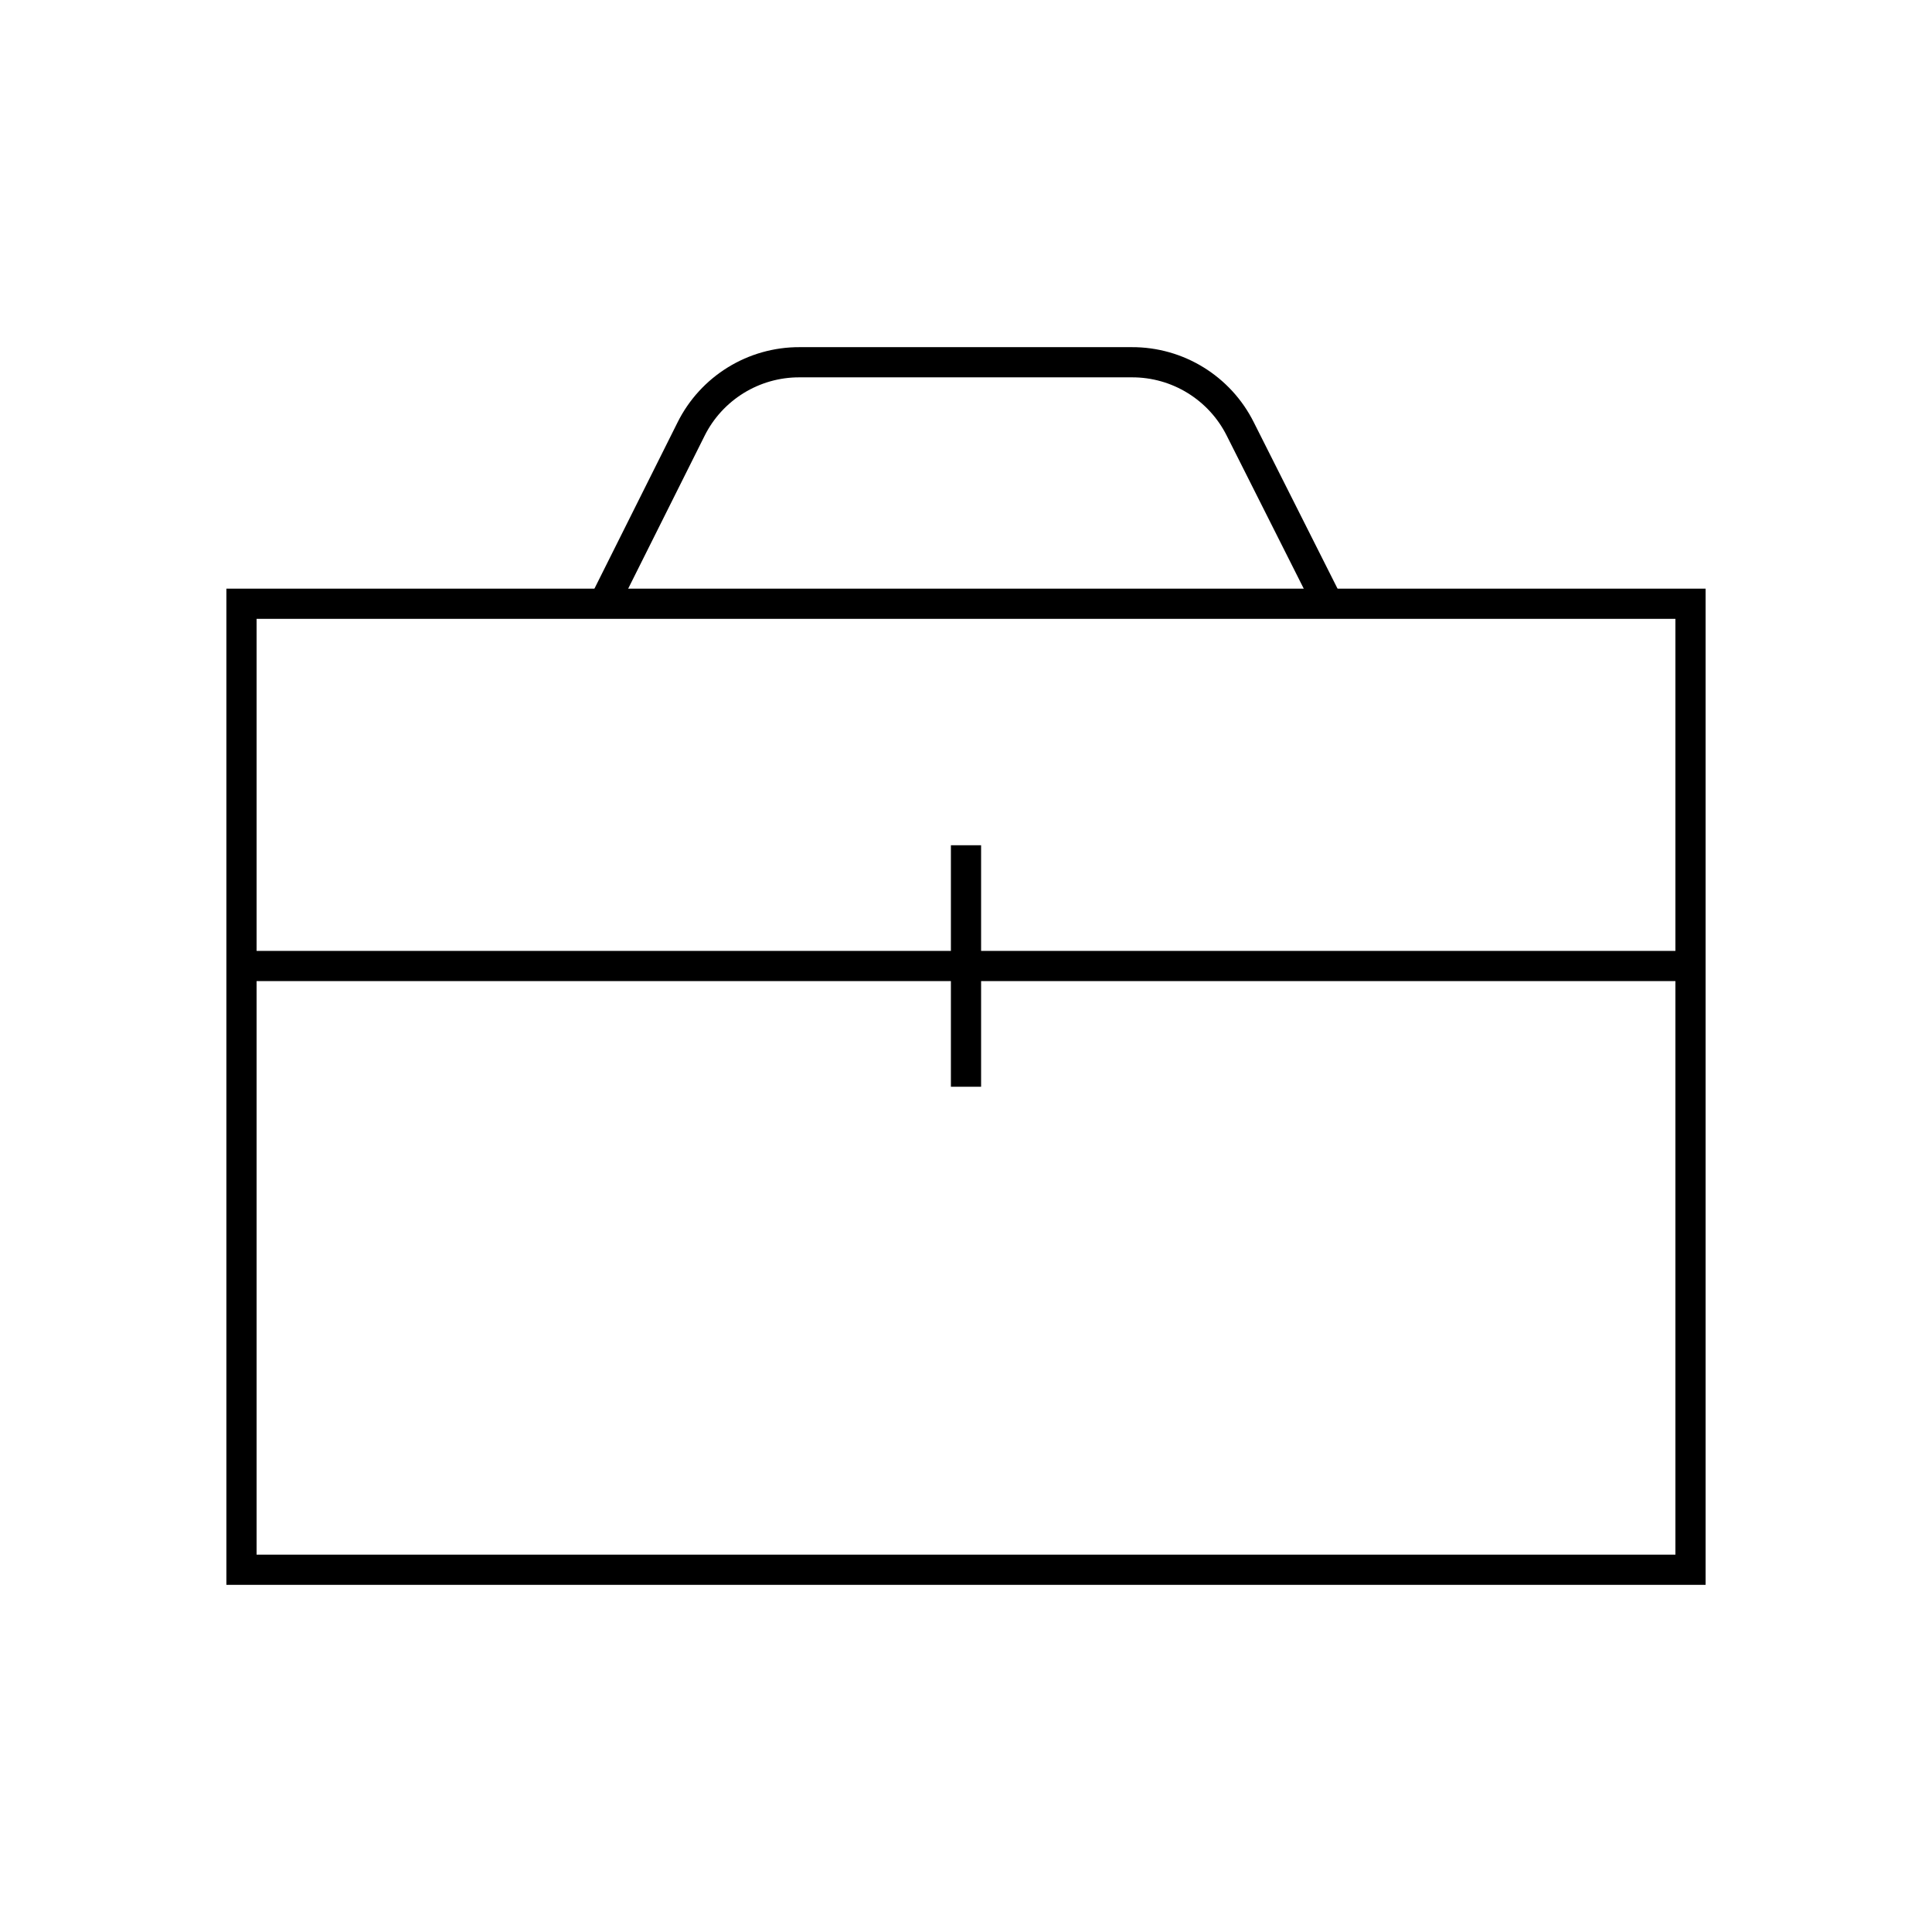
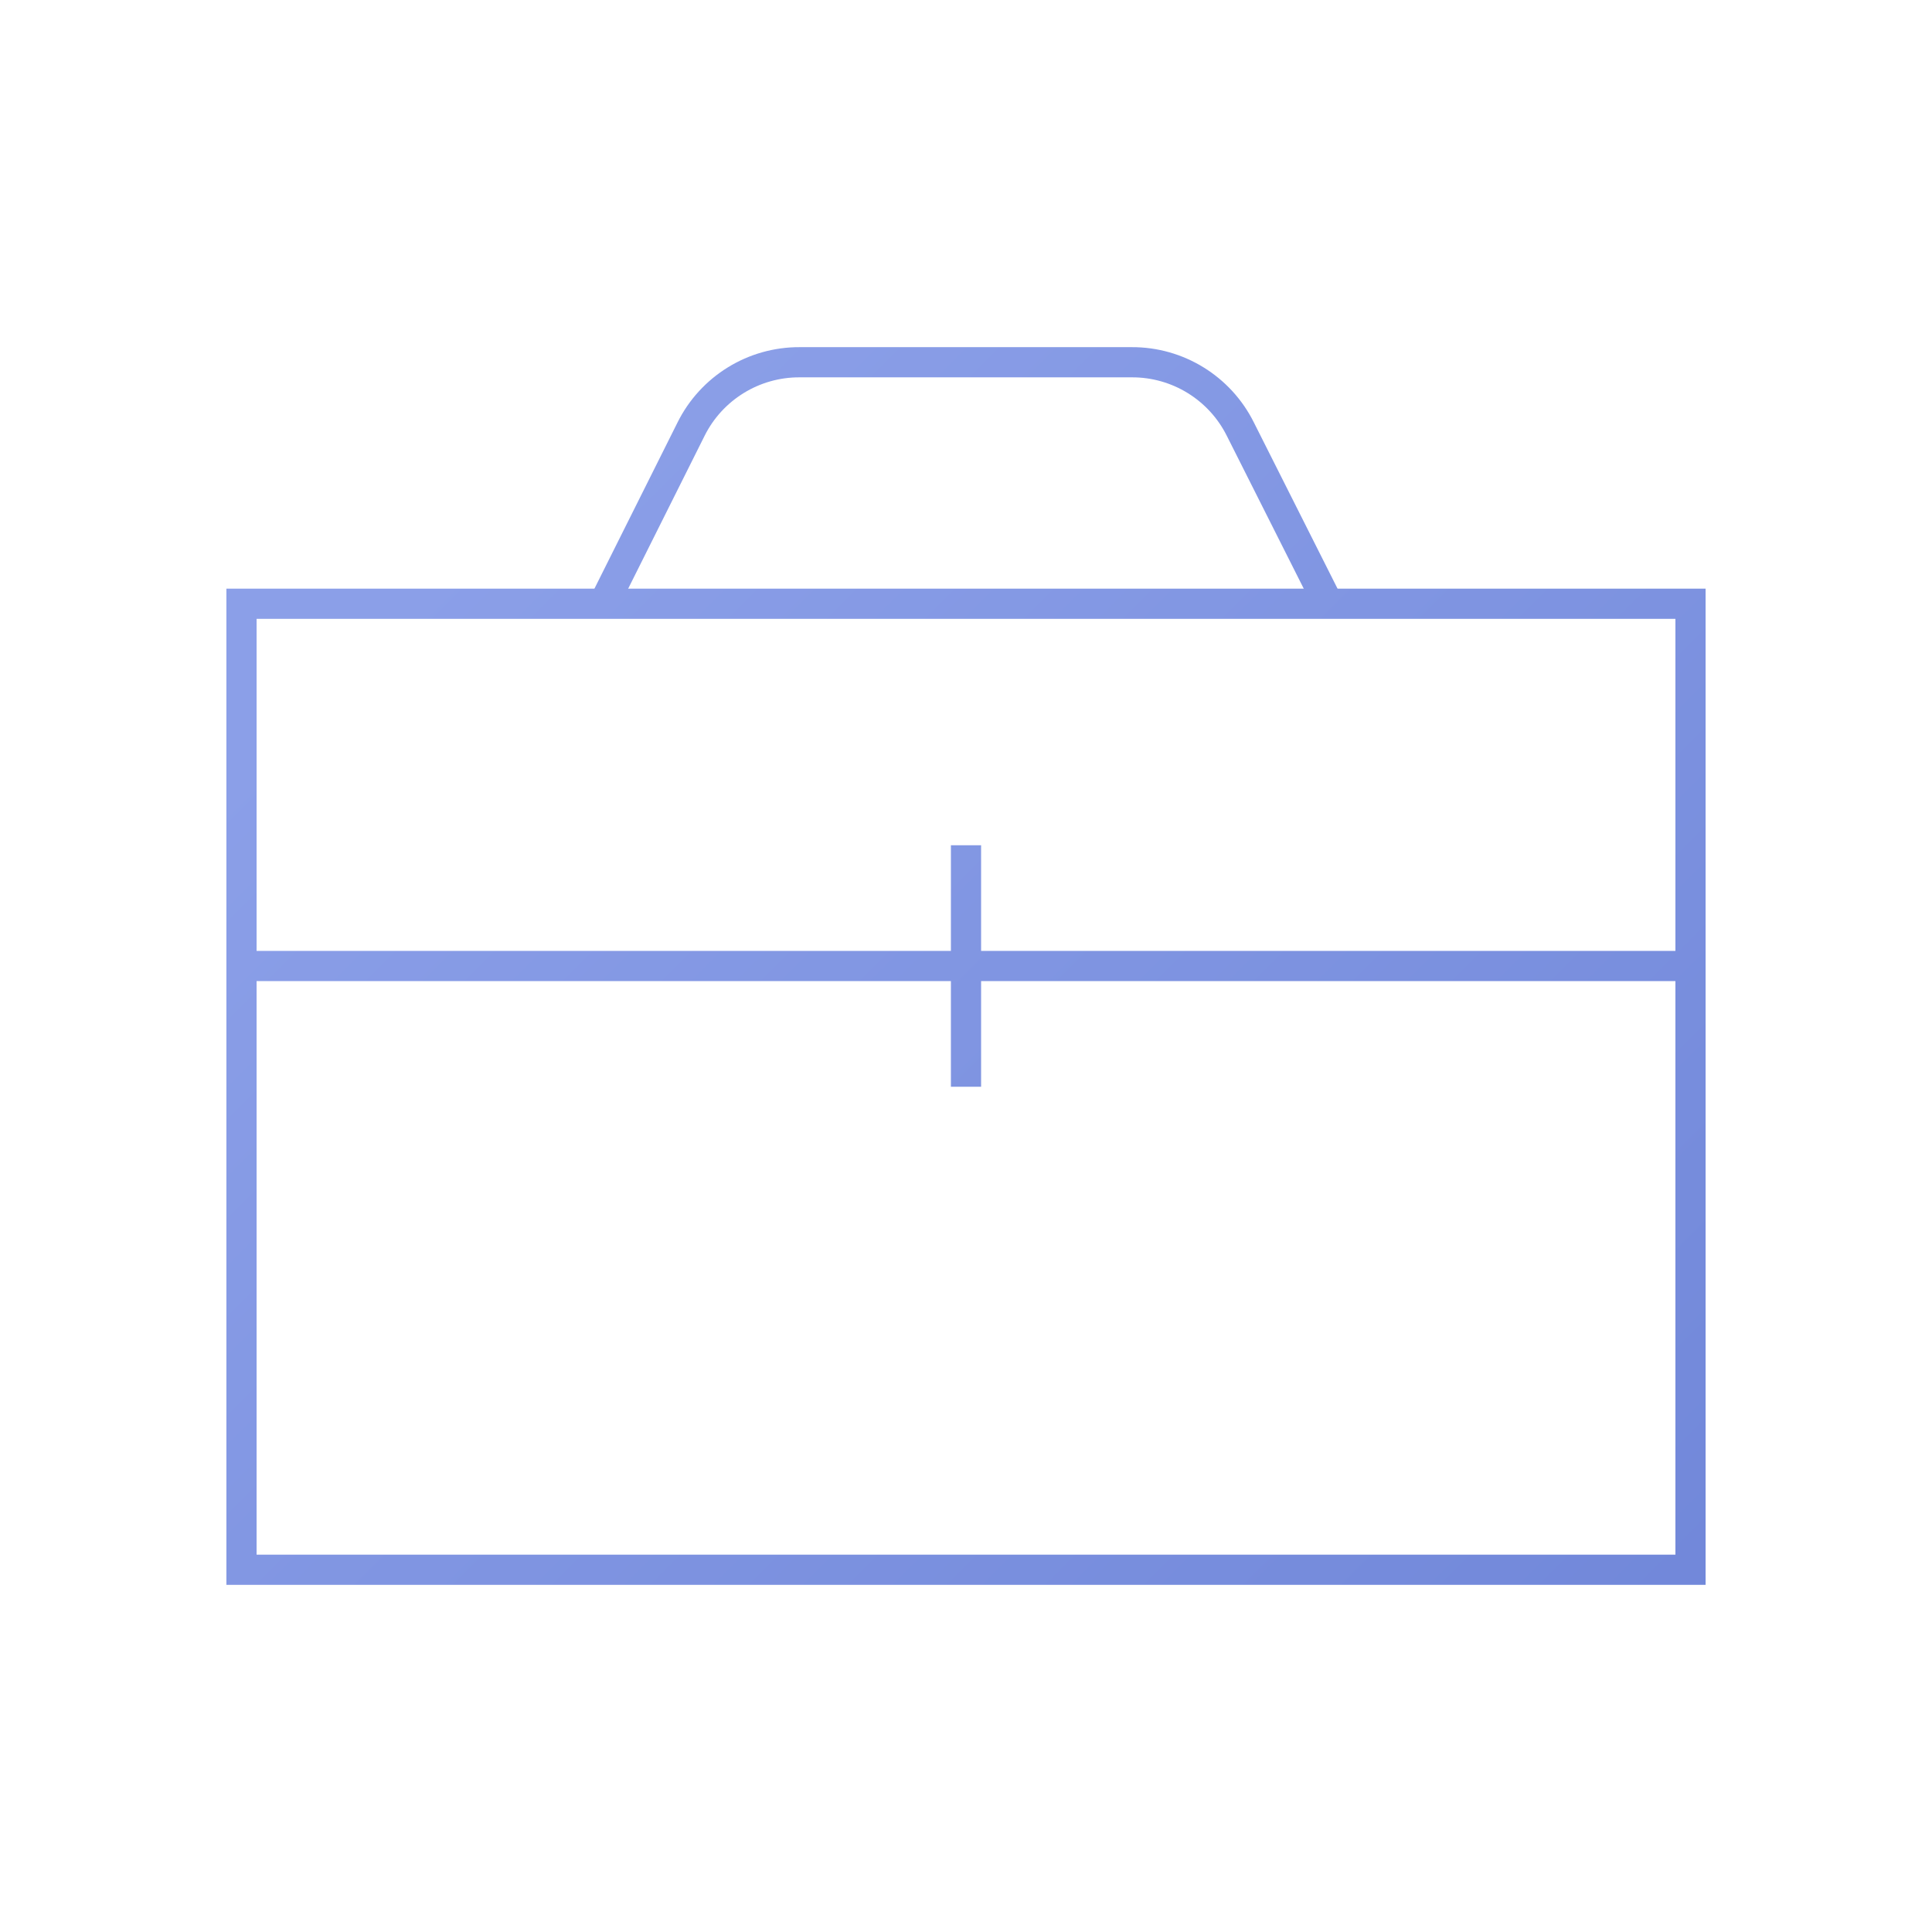
- <svg xmlns="http://www.w3.org/2000/svg" width="800px" height="800px" viewBox="0 0 64 64" fill="none" stroke="#000000">
+ <svg xmlns="http://www.w3.org/2000/svg" width="800px" height="800px" viewBox="0 0 64 64" fill="none" stroke="url(#paint0_linear)">
+   <defs>
+     <linearGradient id="paint0_linear" x1="0" y1="0" x2="64" y2="64" gradientUnits="userSpaceOnUse">
+       <stop offset="0.259" stop-color="#8B9FE8" />
+       <stop offset="1" stop-color="#6B82D6" />
+     </linearGradient>
+   </defs>
  <rect x="8" y="20" width="48" height="32" />
  <line x1="8" y1="32" x2="56" y2="32" />
  <line x1="32" y1="28" x2="32" y2="36" />
  <path d="m20 20 2.89-5.78a4 4 0 0 1 3.6-2.22h11a4 4 0 0 1 3.6 2.22L44 20" />
</svg>
